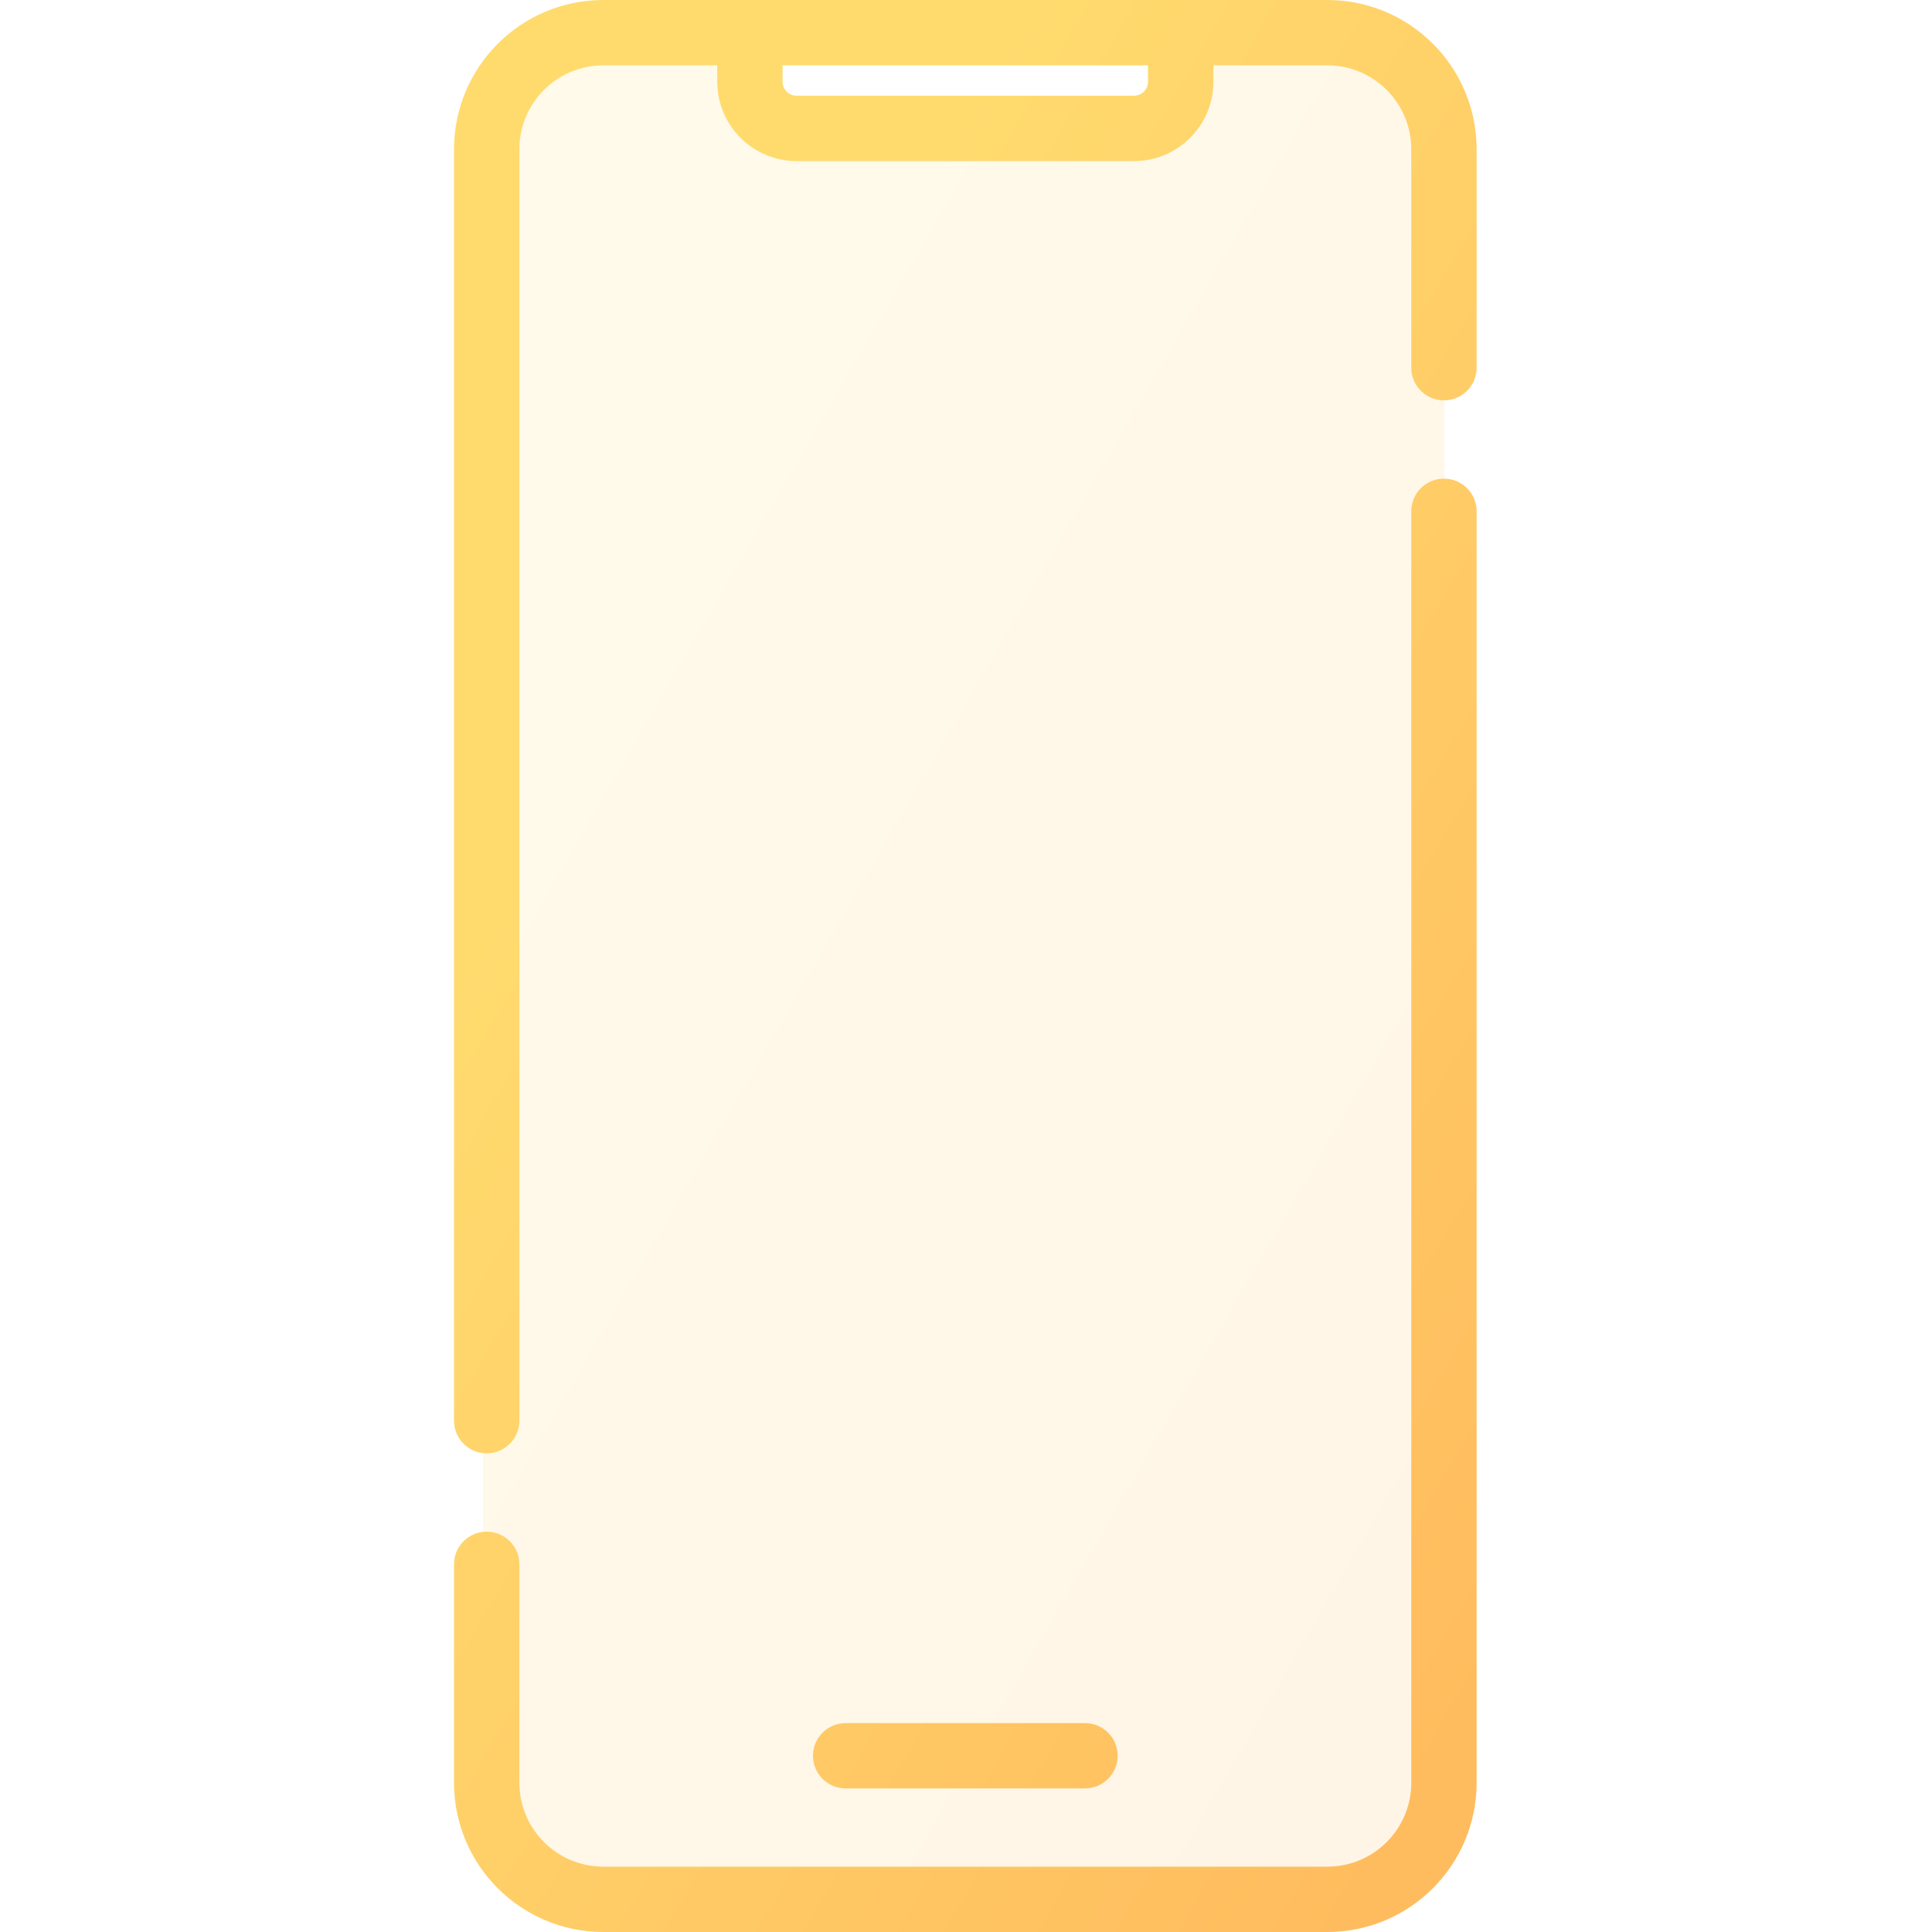
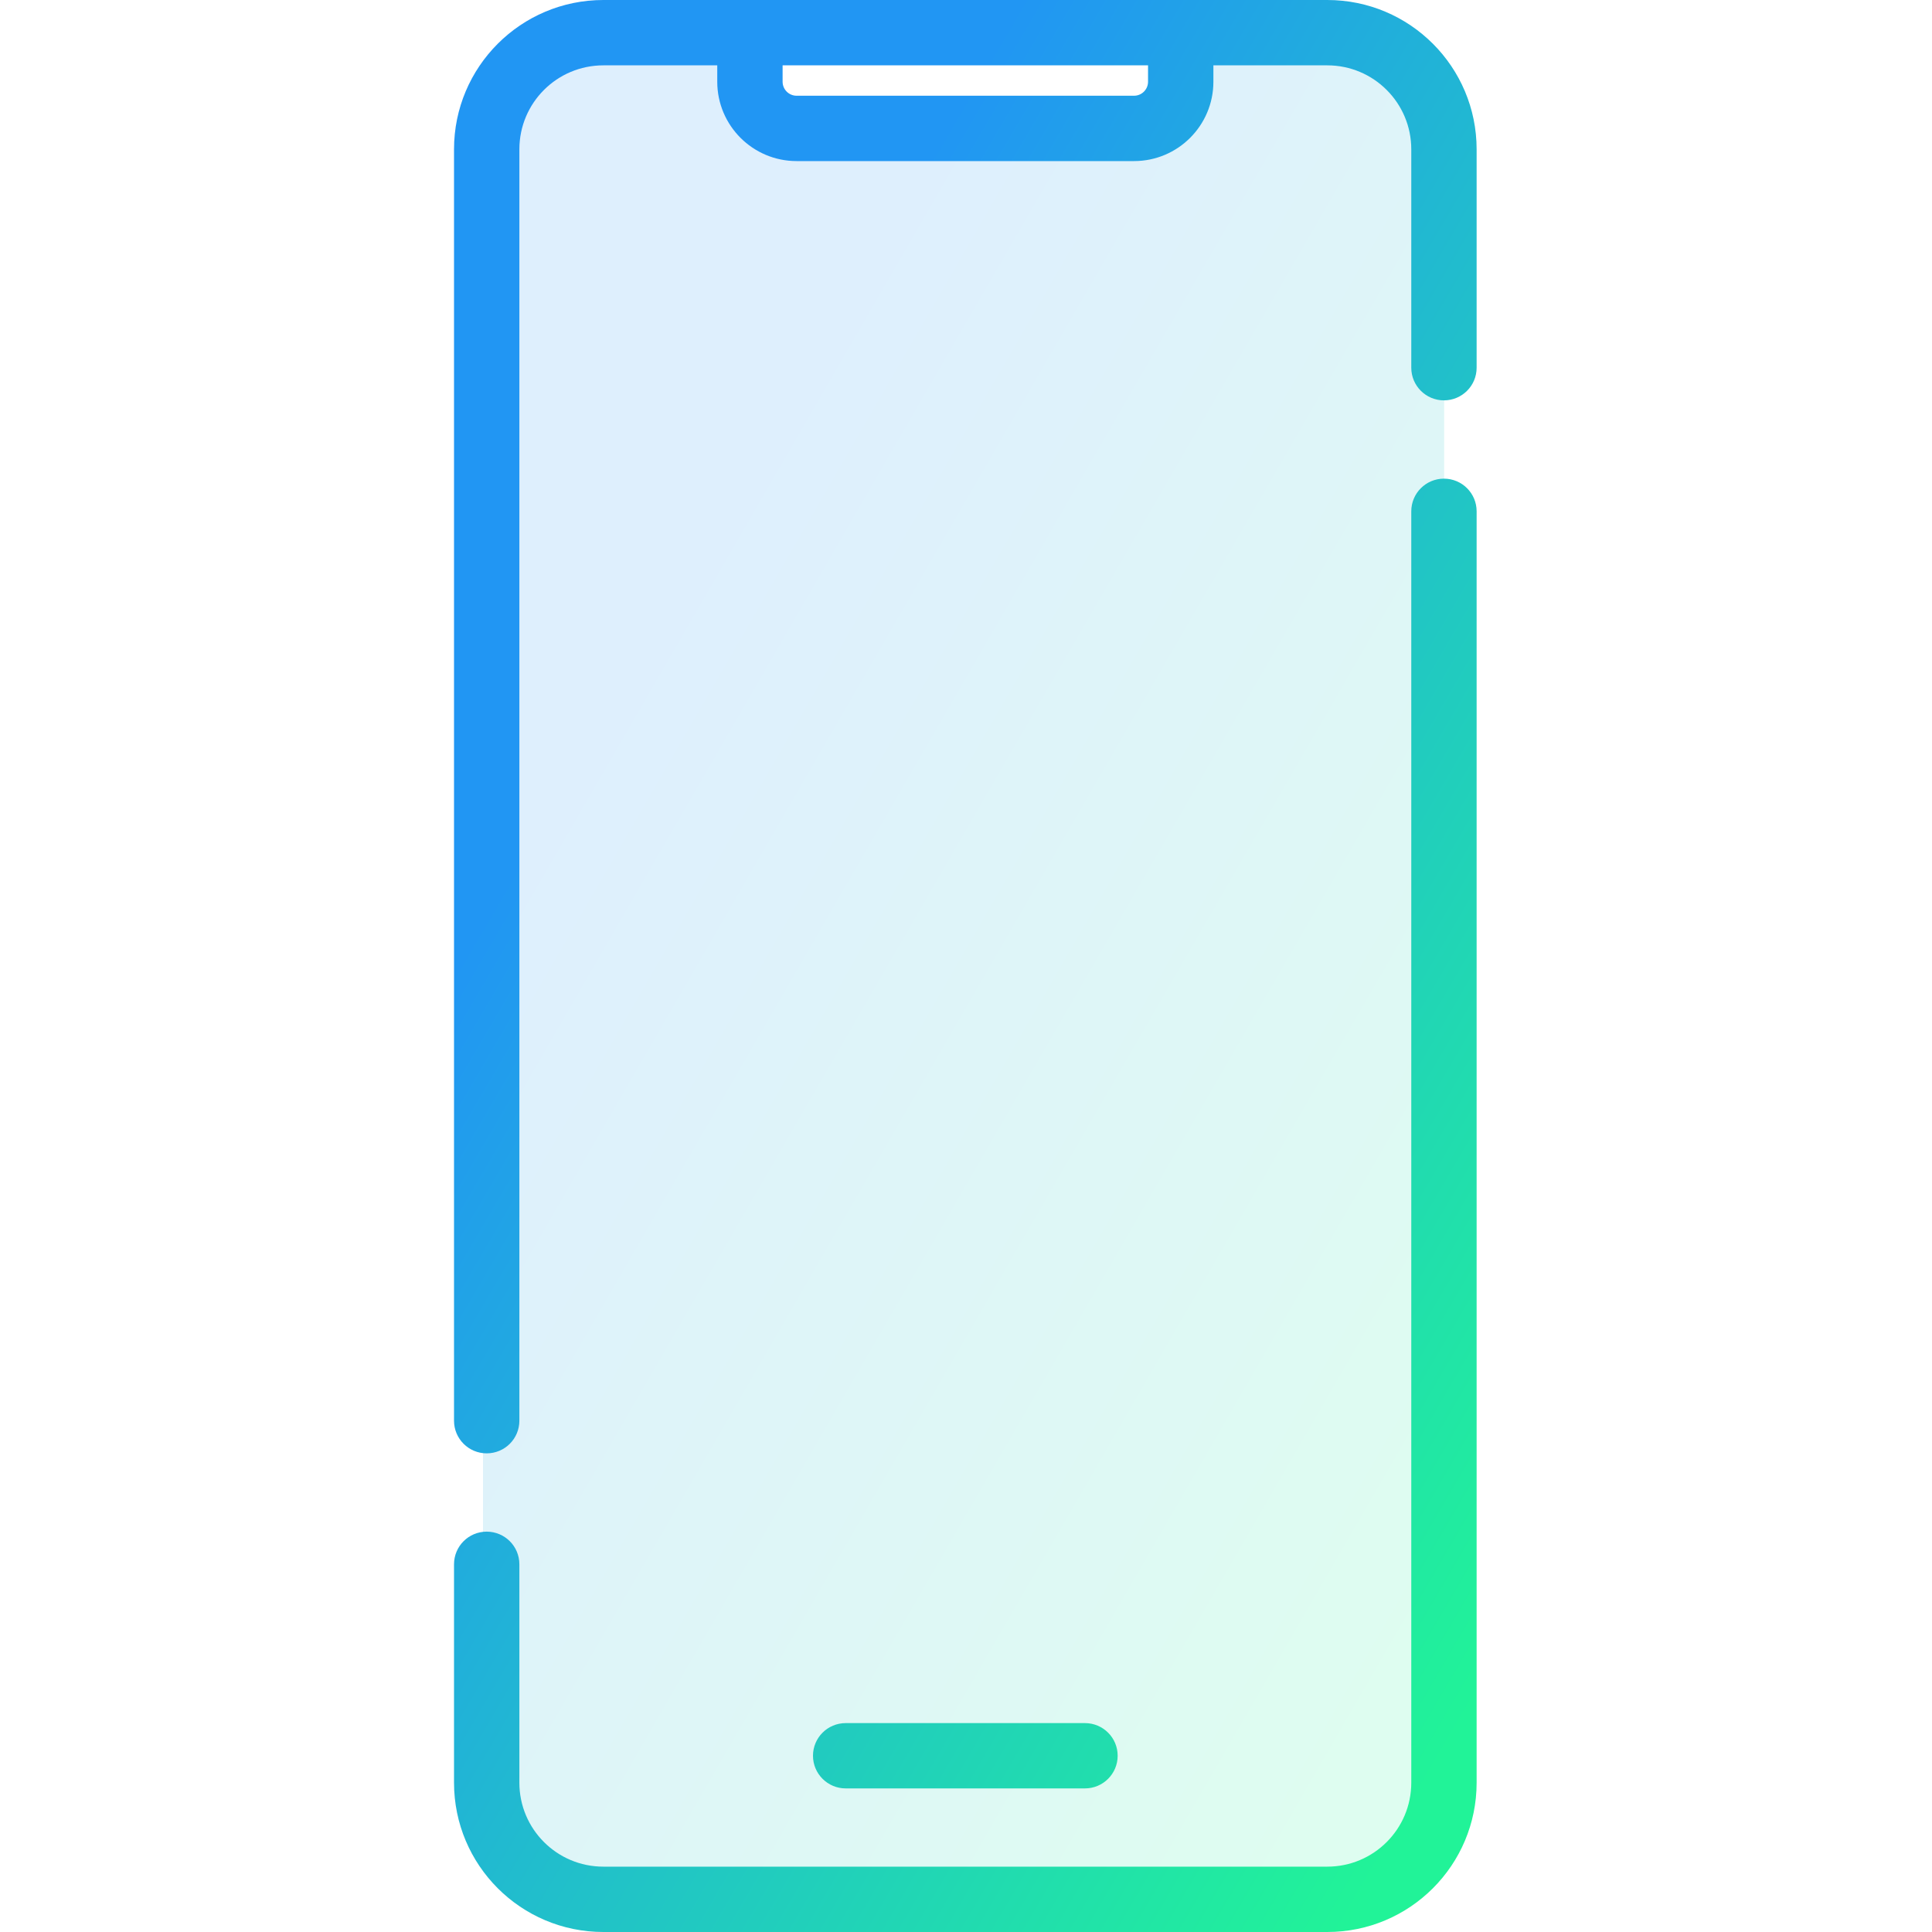
<svg xmlns="http://www.w3.org/2000/svg" width="40" height="40" viewBox="0 0 22 40" fill="none">
  <path opacity="0.15" fill-rule="evenodd" clip-rule="evenodd" d="M3 1C1.895 1 1 1.895 1 3V37C1 38.105 1.895 39 3 39H18.9C20.005 39 20.9 38.105 20.9 37V3C20.9 1.895 20.005 1 18.9 1H15.663V2H6.237V1H3Z" fill="url(#paint0_linear)" />
  <path d="M8.509 35.675C8.135 35.675 7.832 35.977 7.832 36.351C7.832 36.724 8.135 37.027 8.509 37.027V35.675ZM13.463 37.027C13.837 37.027 14.14 36.724 14.14 36.351C14.14 35.977 13.837 35.675 13.463 35.675V37.027ZM0.4 29.414C0.4 29.788 0.703 30.09 1.076 30.09C1.45 30.09 1.753 29.788 1.753 29.414H0.4ZM1.753 32.387C1.753 32.013 1.45 31.711 1.076 31.711C0.703 31.711 0.4 32.013 0.4 32.387H1.753ZM20.219 7.613C20.219 7.987 20.522 8.289 20.895 8.289C21.269 8.289 21.572 7.987 21.572 7.613H20.219ZM21.572 10.586C21.572 10.212 21.269 9.91 20.895 9.91C20.522 9.91 20.219 10.212 20.219 10.586H21.572ZM18.48 38.647H3.492V40H18.48V38.647ZM3.492 1.353H6.527V0H3.492V1.353ZM5.85 1.692H7.203V0.676H5.85V1.692ZM7.493 3.335H14.479V1.982H7.493V3.335ZM6.527 1.353H15.445V0H6.527V1.353ZM15.445 1.353H18.48V0H15.445V1.353ZM16.122 1.692V0.676H14.769V1.692H16.122ZM8.509 37.027H13.463V35.675H8.509V37.027ZM1.753 29.414V3.092H0.4V29.414H1.753ZM1.753 36.908V32.387H0.4V36.908H1.753ZM20.219 3.092V7.613H21.572V3.092H20.219ZM20.219 10.586V36.908H21.572V10.586H20.219ZM14.479 3.335C15.386 3.335 16.122 2.599 16.122 1.692H14.769C14.769 1.852 14.639 1.982 14.479 1.982V3.335ZM3.492 38.647C2.531 38.647 1.753 37.869 1.753 36.908H0.4C0.4 38.616 1.784 40 3.492 40V38.647ZM18.48 40C20.188 40 21.572 38.616 21.572 36.908H20.219C20.219 37.869 19.441 38.647 18.48 38.647V40ZM18.48 1.353C19.441 1.353 20.219 2.131 20.219 3.092H21.572C21.572 1.384 20.188 0 18.48 0V1.353ZM5.85 1.692C5.85 2.599 6.586 3.335 7.493 3.335V1.982C7.333 1.982 7.203 1.852 7.203 1.692H5.85ZM3.492 0C1.784 0 0.4 1.384 0.4 3.092H1.753C1.753 2.131 2.531 1.353 3.492 1.353V0Z" fill="url(#paint1_linear)" />
-   <defs>
-     <linearGradient id="paint0_linear" x1="2.128" y1="1" x2="30.702" y2="17.524" gradientUnits="userSpaceOnUse">
-       <stop offset="0.259" stop-color="#FFDB6E" />
-       <stop offset="1" stop-color="#FFBC5E" />
+   <defs fill="#000000">
+     <linearGradient id="paint0_linear" x1="2.128" y1="1" x2="30.702" y2="17.524" gradientUnits="userSpaceOnUse" fill="#000000">
+       <stop offset="0.259" stop-color="#2196f3" fill="#000000" />
+       <stop offset="1" stop-color="#21f398" fill="#000000" />
    </linearGradient>
-     <linearGradient id="paint1_linear" x1="1.6" y1="8.08974e-07" x2="31.837" y2="17.673" gradientUnits="userSpaceOnUse">
-       <stop offset="0.259" stop-color="#FFDB6E" />
-       <stop offset="1" stop-color="#FFBC5E" />
+     <linearGradient id="paint1_linear" x1="1.6" y1="8.08974e-07" x2="31.837" y2="17.673" gradientUnits="userSpaceOnUse" fill="#000000">
+       <stop offset="0.259" stop-color="#2196f3" fill="#000000" />
+       <stop offset="1" stop-color="#21f398" fill="#000000" />
    </linearGradient>
  </defs>
</svg>
